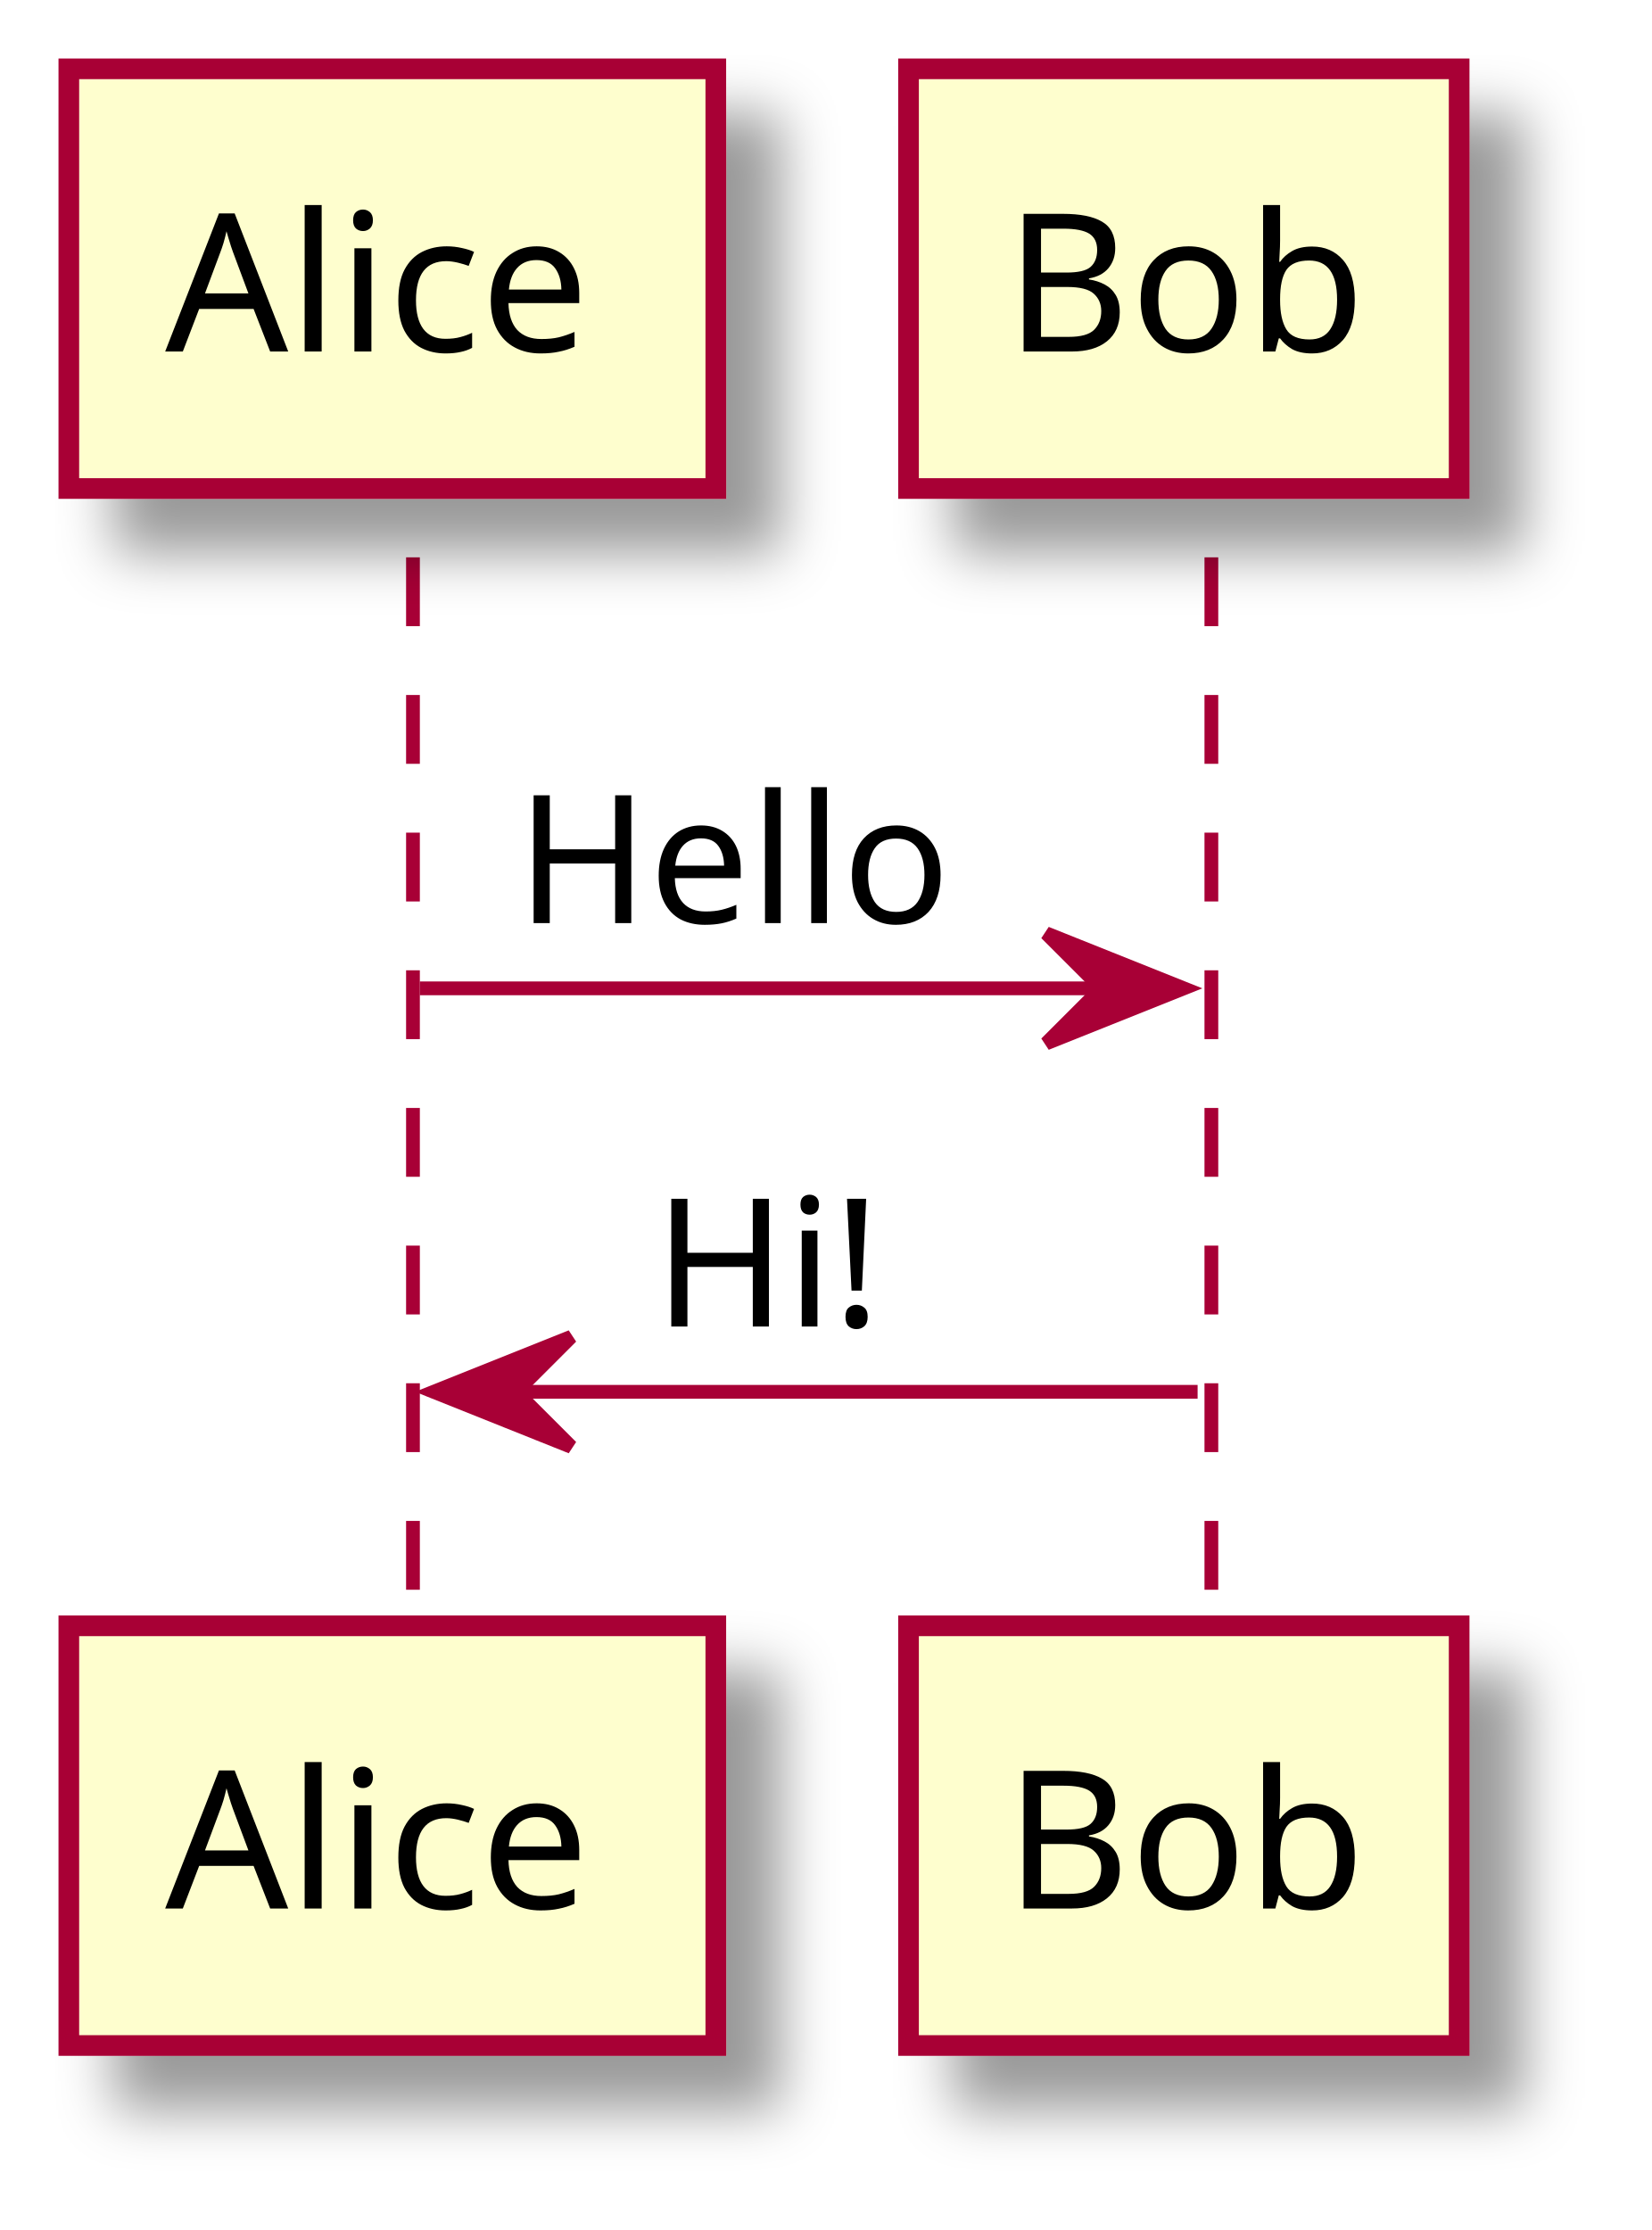
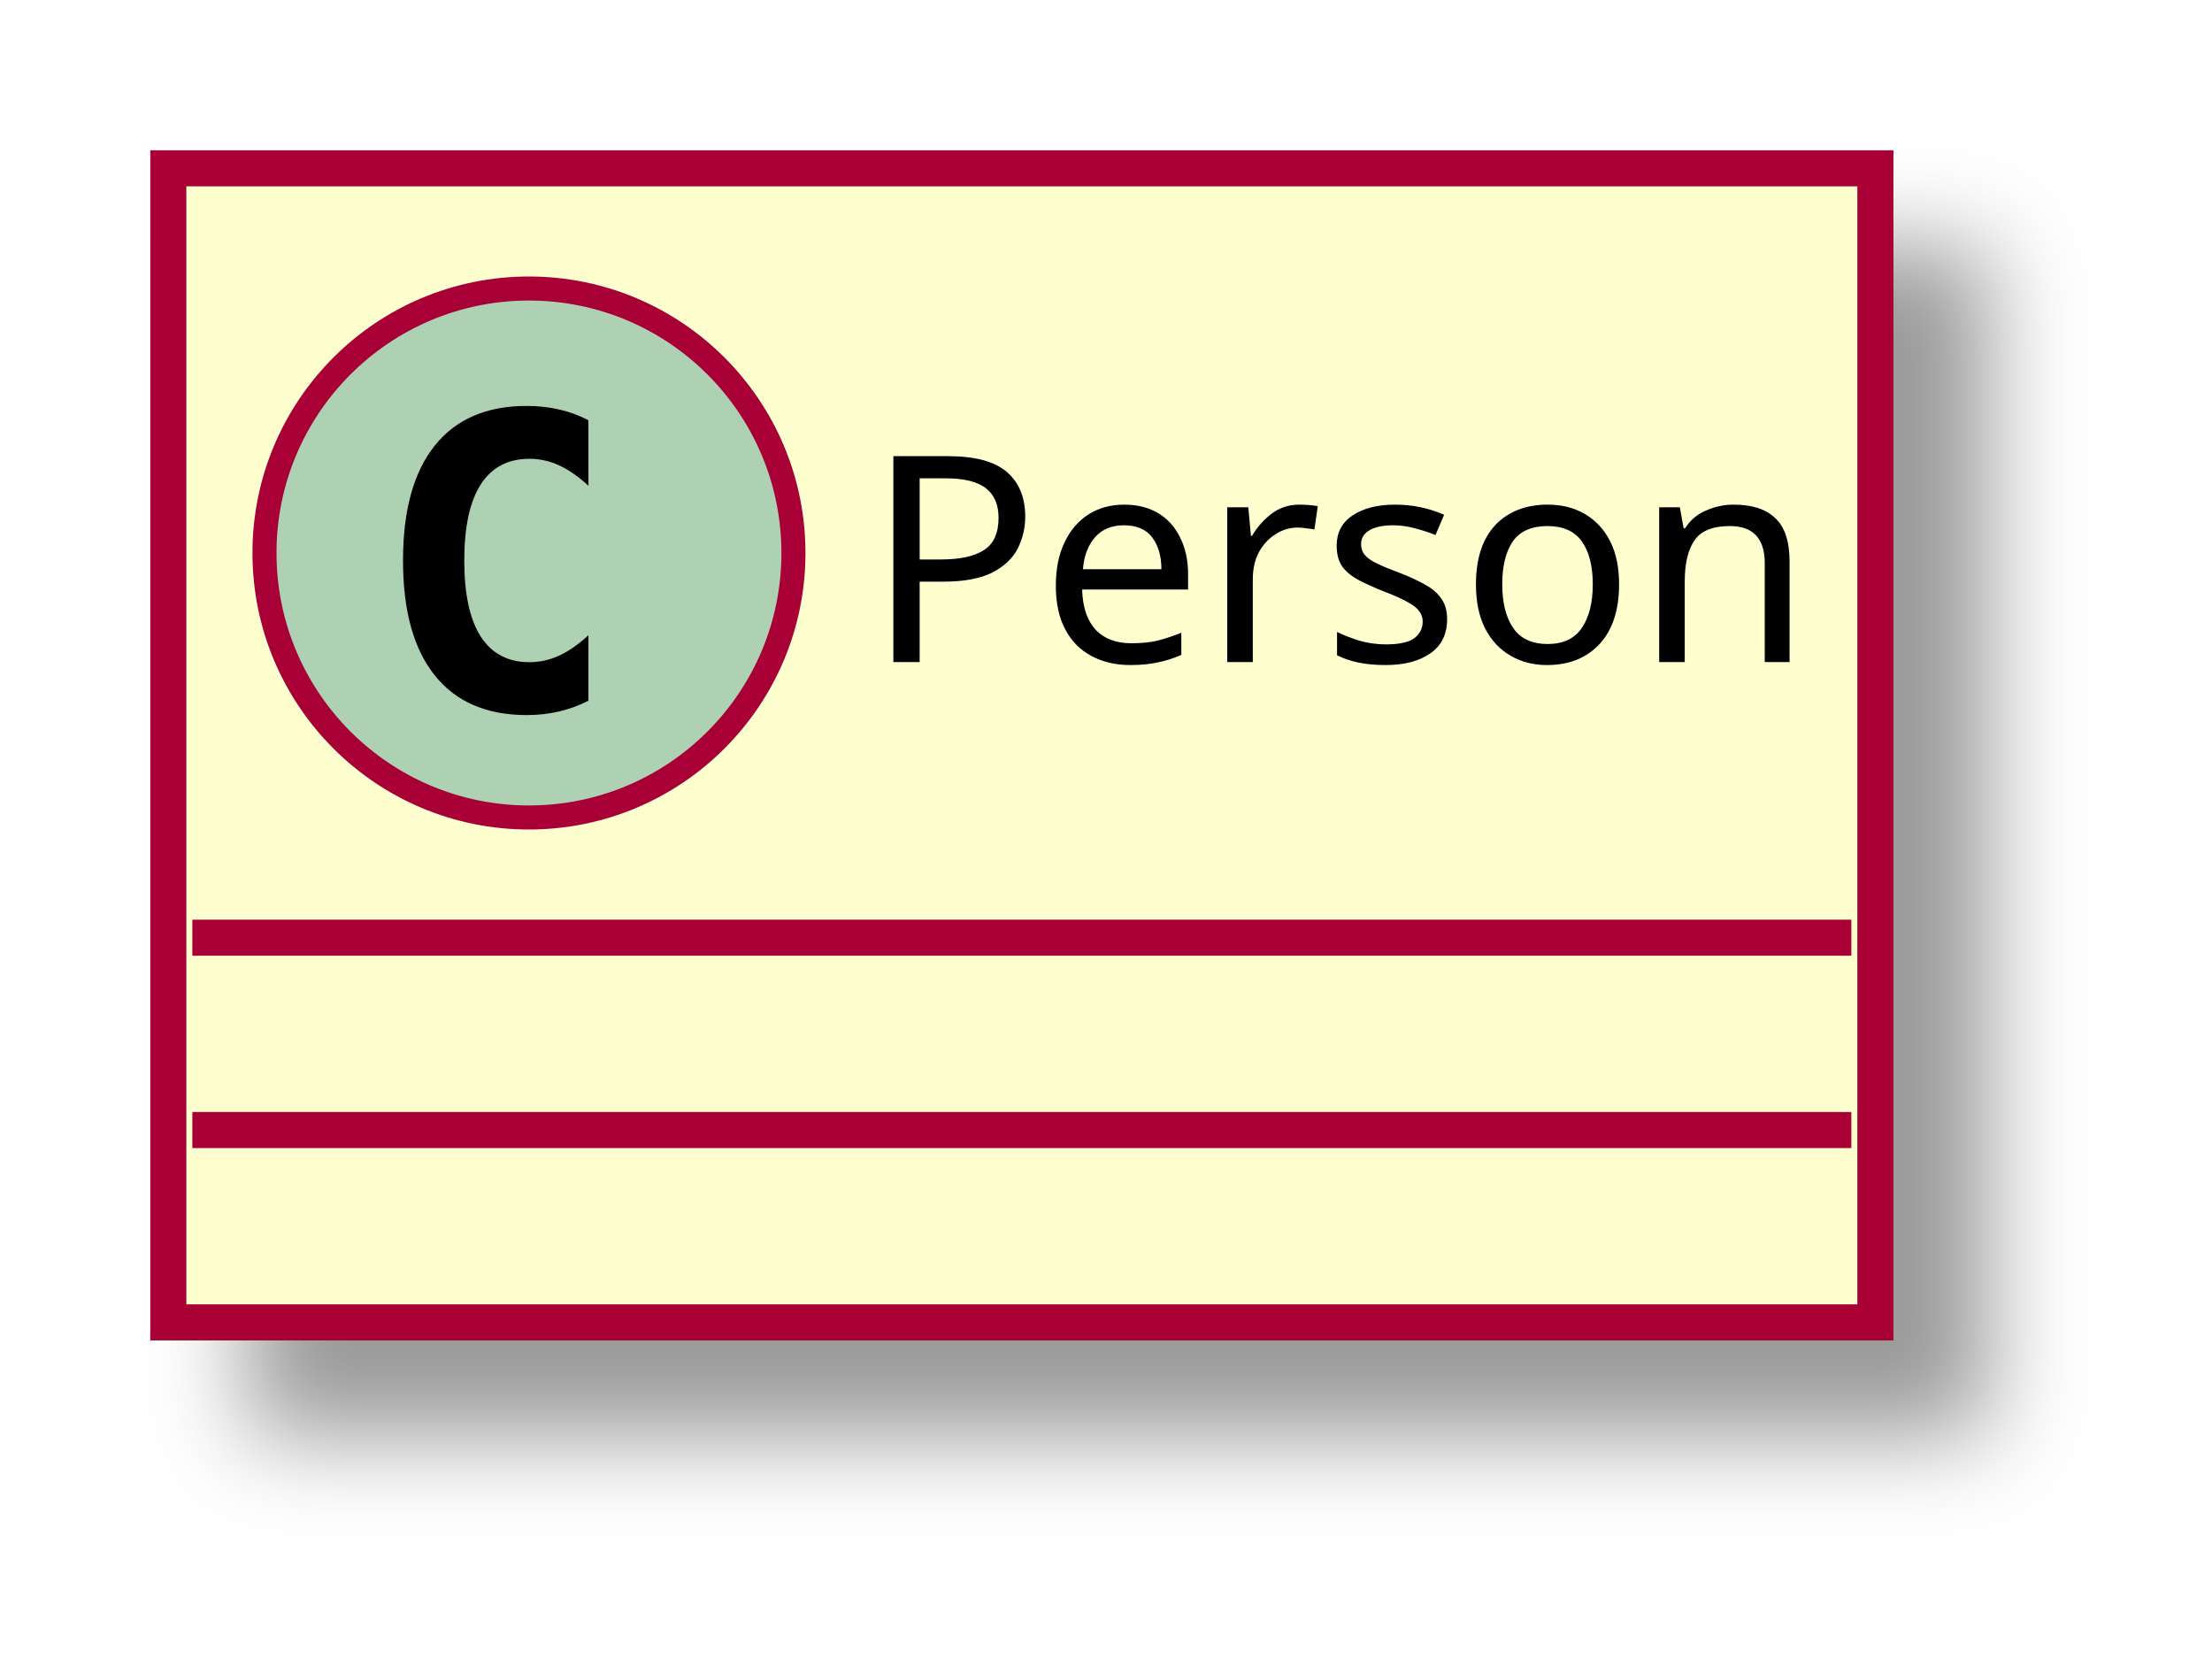
- <svg xmlns="http://www.w3.org/2000/svg" contentScriptType="application/ecmascript" contentStyleType="text/css" height="162px" preserveAspectRatio="none" style="width:120px;height:162px;" version="1.1" viewBox="0 0 120 162" width="120px" zoomAndPan="magnify">
+ <svg xmlns="http://www.w3.org/2000/svg" contentScriptType="application/ecmascript" contentStyleType="text/css" height="69px" preserveAspectRatio="none" style="width:92px;height:69px;" version="1.1" viewBox="0 0 92 69" width="92px" zoomAndPan="magnify">
  <defs>
-     <filter height="300%" id="f1hqqtbpnm6nno" width="300%" x="-1" y="-1">
+     <filter height="300%" id="fm2r9jaas3wgu" width="300%" x="-1" y="-1">
      <feGaussianBlur result="blurOut" stdDeviation="2.0" />
      <feColorMatrix in="blurOut" result="blurOut2" type="matrix" values="0 0 0 0 0 0 0 0 0 0 0 0 0 0 0 0 0 0 .4 0" />
      <feOffset dx="4.0" dy="4.0" in="blurOut2" result="blurOut3" />
      <feBlend in="SourceGraphic" in2="blurOut3" mode="normal" />
    </filter>
  </defs>
  <g>
-     <line style="stroke:#A80036;stroke-width:1.0;stroke-dasharray:5.0,5.0;" x1="30" x2="30" y1="40.488" y2="119.109" />
-     <line style="stroke:#A80036;stroke-width:1.0;stroke-dasharray:5.0,5.0;" x1="88" x2="88" y1="40.488" y2="119.109" />
-     <rect fill="#FEFECE" filter="url(#f1hqqtbpnm6nno)" height="30.488" style="stroke:#A80036;stroke-width:1.5;" width="47" x="5" y="5" />
-     <text fill="#000000" font-family="sans-serif" font-size="14" lengthAdjust="spacing" textLength="33" x="12" y="25.535">Alice</text>
-     <rect fill="#FEFECE" filter="url(#f1hqqtbpnm6nno)" height="30.488" style="stroke:#A80036;stroke-width:1.5;" width="47" x="5" y="118.109" />
-     <text fill="#000000" font-family="sans-serif" font-size="14" lengthAdjust="spacing" textLength="33" x="12" y="138.644">Alice</text>
-     <rect fill="#FEFECE" filter="url(#f1hqqtbpnm6nno)" height="30.488" style="stroke:#A80036;stroke-width:1.5;" width="40" x="66" y="5" />
-     <text fill="#000000" font-family="sans-serif" font-size="14" lengthAdjust="spacing" textLength="26" x="73" y="25.535">Bob</text>
-     <rect fill="#FEFECE" filter="url(#f1hqqtbpnm6nno)" height="30.488" style="stroke:#A80036;stroke-width:1.5;" width="40" x="66" y="118.109" />
-     <text fill="#000000" font-family="sans-serif" font-size="14" lengthAdjust="spacing" textLength="26" x="73" y="138.644">Bob</text>
-     <polygon fill="#A80036" points="76,67.799,86,71.799,76,75.799,80,71.799" style="stroke:#A80036;stroke-width:1.0;" />
-     <line style="stroke:#A80036;stroke-width:1.0;" x1="30.5" x2="82" y1="71.799" y2="71.799" />
-     <text fill="#000000" font-family="sans-serif" font-size="13" lengthAdjust="spacing" textLength="33" x="37.5" y="67.057">Hello</text>
-     <polygon fill="#A80036" points="41.5,97.109,31.5,101.109,41.5,105.109,37.5,101.109" style="stroke:#A80036;stroke-width:1.0;" />
-     <line style="stroke:#A80036;stroke-width:1.0;" x1="35.5" x2="87" y1="101.109" y2="101.109" />
-     <text fill="#000000" font-family="sans-serif" font-size="13" lengthAdjust="spacing" textLength="18" x="47.5" y="96.367">Hi!</text>
+     <rect codeLine="7" fill="#FEFECE" filter="url(#fm2r9jaas3wgu)" height="48" id="Person" style="stroke:#A80036;stroke-width:1.5;" width="71" x="7" y="7" />
+     <ellipse cx="22" cy="23" fill="#ADD1B2" rx="11" ry="11" style="stroke:#A80036;stroke-width:1.0;" />
+     <path d="M24.473,29.143 Q23.892,29.442 23.253,29.591 Q22.614,29.741 21.908,29.741 Q19.401,29.741 18.081,28.089 Q16.762,26.437 16.762,23.316 Q16.762,20.186 18.081,18.535 Q19.401,16.883 21.908,16.883 Q22.614,16.883 23.261,17.032 Q23.909,17.182 24.473,17.48 L24.473,20.203 Q23.842,19.622 23.249,19.352 Q22.655,19.082 22.024,19.082 Q20.68,19.082 19.995,20.149 Q19.31,21.216 19.31,23.316 Q19.31,25.408 19.995,26.474 Q20.68,27.541 22.024,27.541 Q22.655,27.541 23.249,27.271 Q23.842,27.002 24.473,26.42 Z " fill="#000000" />
+     <text fill="#000000" font-family="sans-serif" font-size="12" lengthAdjust="spacing" textLength="39" x="36" y="27.535">Person</text>
+     <line style="stroke:#A80036;stroke-width:1.5;" x1="8" x2="77" y1="39" y2="39" />
+     <line style="stroke:#A80036;stroke-width:1.5;" x1="8" x2="77" y1="47" y2="47" />
  </g>
</svg>
